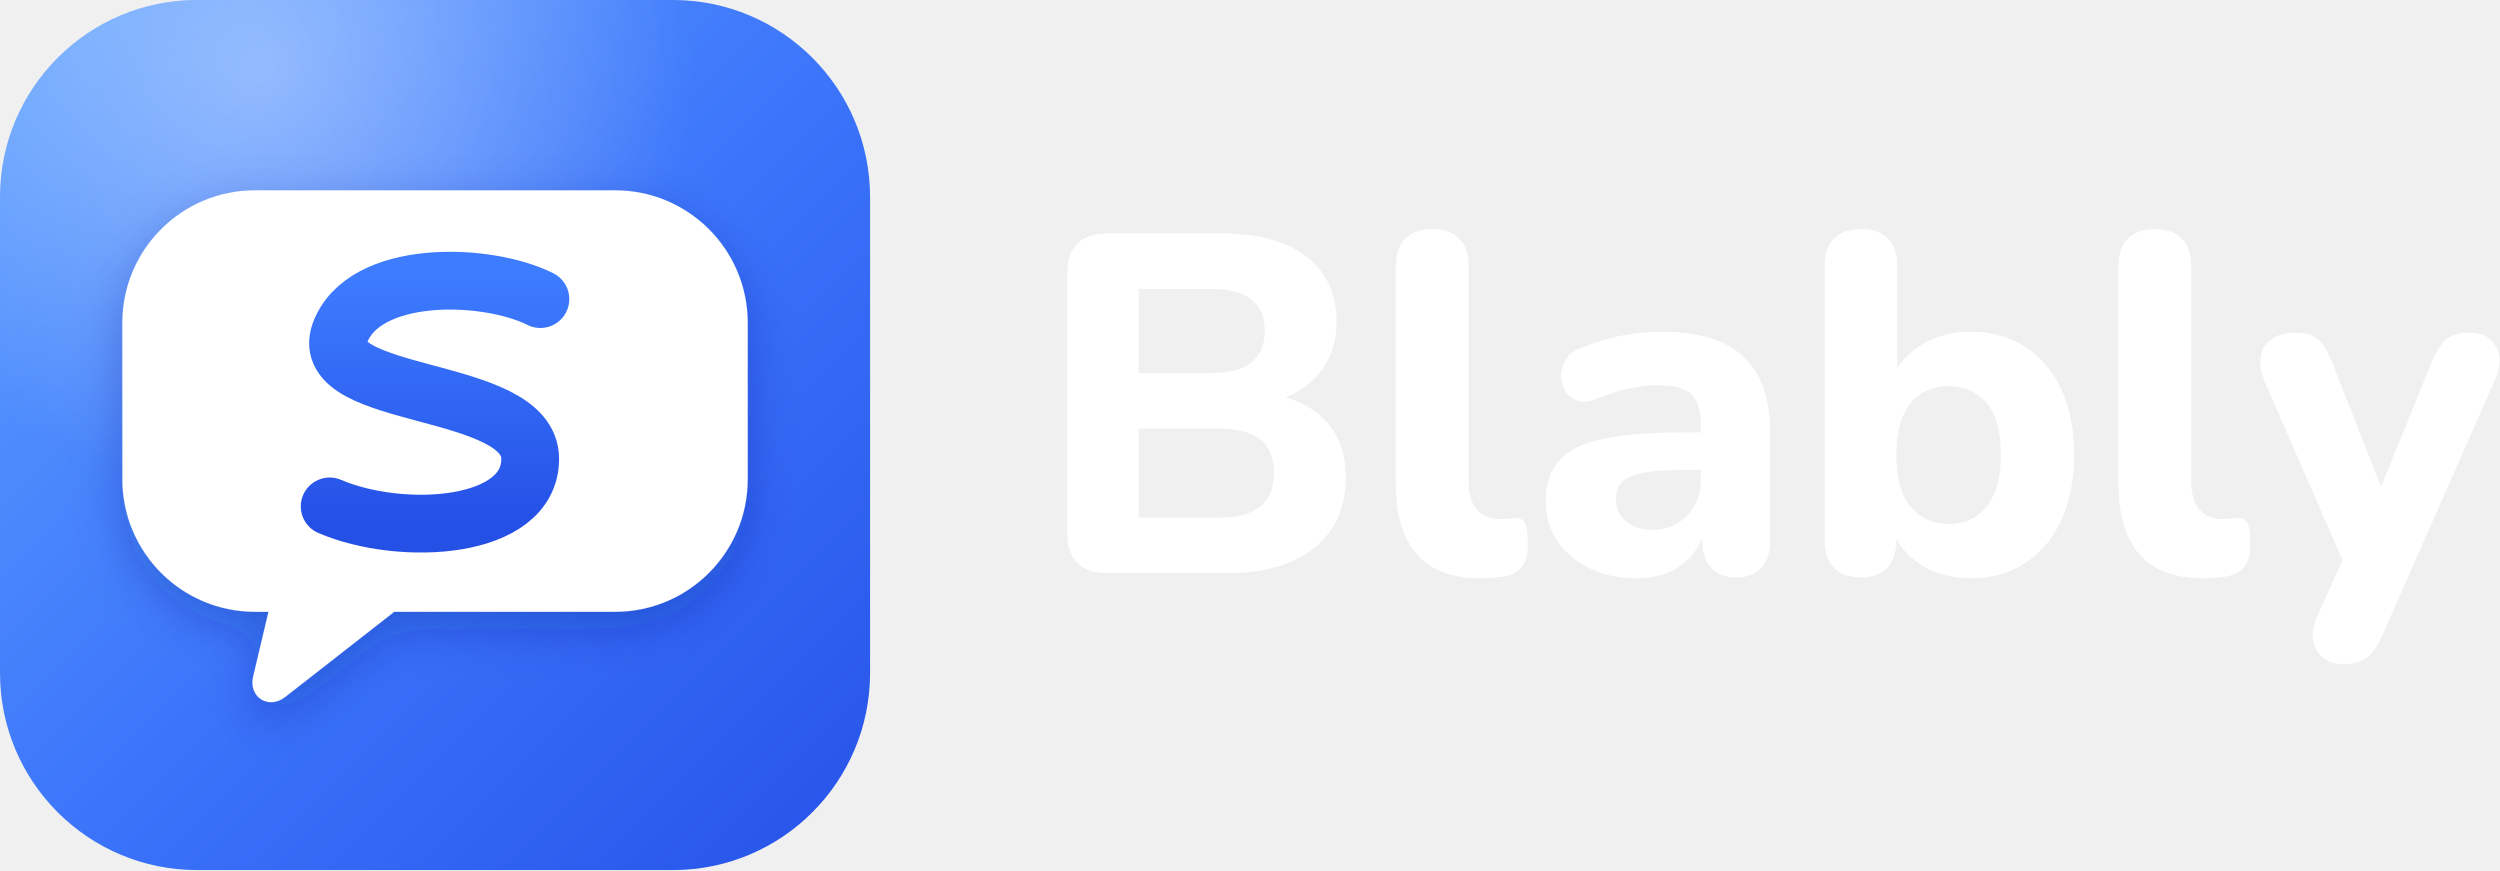
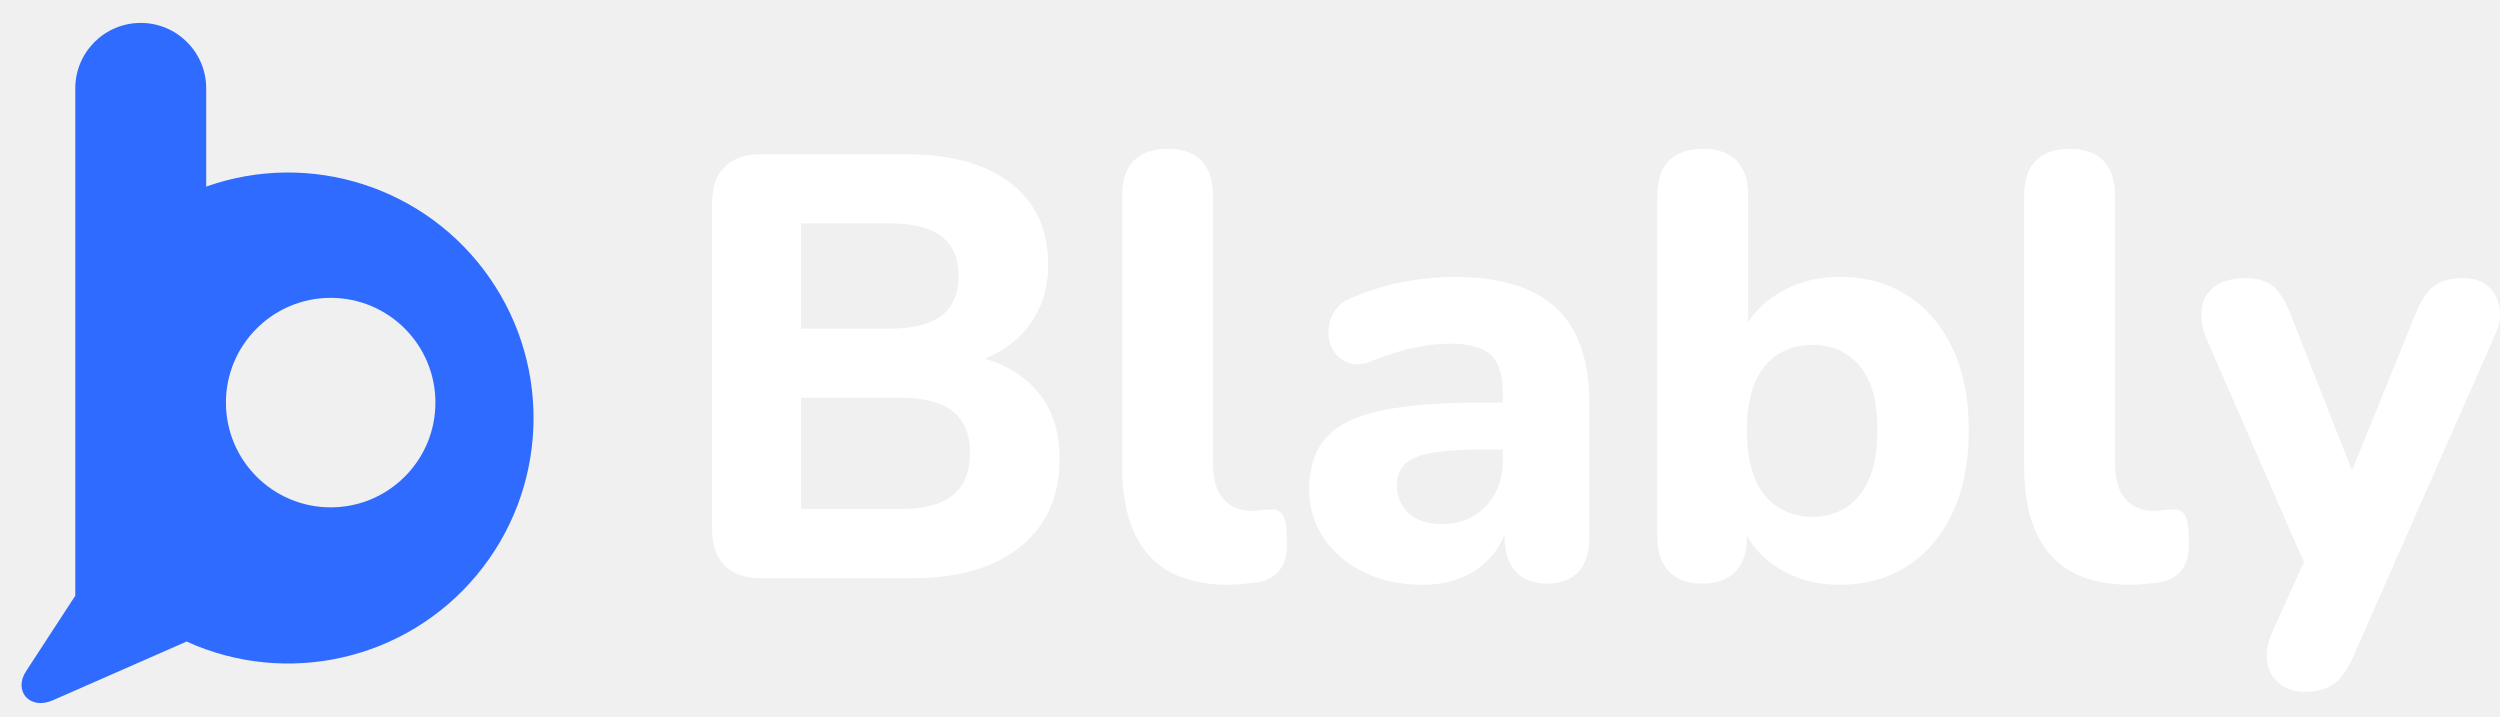
- <svg xmlns="http://www.w3.org/2000/svg" viewBox="0 0 431.0 150">
-   <defs>
-     <linearGradient id="bg" x1="0" y1="0" x2="1" y2="1">
-       <stop offset="0" stop-color="#5FA2FF" />
-       <stop offset=".55" stop-color="#3A72FA" />
-       <stop offset="1" stop-color="#2652E8" />
-     </linearGradient>
-     <radialGradient id="gl" cx=".3" cy=".08" r=".9">
-       <stop offset="0" stop-color="#fff" stop-opacity=".38" />
-       <stop offset=".55" stop-color="#fff" stop-opacity="0" />
-     </radialGradient>
-     <linearGradient id="ink" x1="0" y1="0" x2="0" y2="1">
-       <stop offset="0" stop-color="#3D7BFF" />
-       <stop offset="1" stop-color="#2450E6" />
-     </linearGradient>
-     <filter id="sh" x="-20%" y="-20%" width="140%" height="150%">
-       <feDropShadow dx="0" dy="10" stdDeviation="14" flood-color="#0B2A8A" flood-opacity=".28" />
-     </filter>
-   </defs>
-   <g transform="scale(0.2929688)">
-     <rect width="512" height="512" rx="116" fill="url(#bg)" />
-     <rect width="512" height="512" rx="116" fill="url(#gl)" />
-     <g filter="url(#sh)">
-       <path d="M150 112H362A78 78 0 0 1 440 190V282A78 78 0 0 1 362 360H232L168 410C158 418 146 410 149 398L158 360H150A78 78 0 0 1 72 282V190A78 78 0 0 1 150 112Z" fill="#fff" />
-     </g>
-     <path d="M318 176C286 160 214 158 200 196C186 236 312 226 312 270C312 312 236 316 194 298" fill="none" stroke="url(#ink)" stroke-width="34" stroke-linecap="round" />
+ <svg xmlns="http://www.w3.org/2000/svg" viewBox="0 0 498.9 143.0">
+   <g transform="scale(0.3266) translate(-100 -54)">
+     <path d="M146 108A40 40 0 0 1 226 108V168A150 150 0 1 1 214 446L132 482C118 488 108 476 116 464L146 418ZM302 236A64 64 0 1 0 302.1 236Z" fill="#2F6BFF" fill-rule="evenodd" />
  </g>
-   <g transform="translate(184,39.5) scale(0.6921)">
+   <g transform="translate(142.1,29.7)">
    <path d="M9.72 85.68Q5.04 85.68 2.52 83.16Q0.0 80.64 0.0 75.96V10.8Q0.0 6.12 2.52 3.6Q5.04 1.08 9.72 1.08H38.76Q47.76 1.08 54.12 3.72Q60.48 6.36 63.78 11.28Q67.08 16.2 67.08 23.04Q67.08 30.6 62.76 35.88Q58.44 41.16 50.88 42.96V41.04Q59.64 42.6 64.5 47.94Q69.36 53.28 69.36 61.8Q69.36 73.08 61.56 79.38Q53.76 85.68 40.08 85.68ZM17.76 71.88H37.56Q44.76 71.88 48.12 69.06Q51.48 66.24 51.48 60.72Q51.48 55.2 48.12 52.44Q44.76 49.68 37.56 49.68H17.76ZM17.76 35.88H35.52Q42.48 35.88 45.84 33.24Q49.2 30.6 49.2 25.32Q49.2 20.16 45.84 17.52Q42.48 14.88 35.52 14.88H17.76ZM103.08 87Q92.4 87 87.12 81.06Q81.84 75.12 81.84 63.36V9.24Q81.84 4.68 84.18 2.34Q86.52 0.0 90.96 0.0Q95.28 0.0 97.62 2.34Q99.96 4.68 99.96 9.24V62.64Q99.96 67.56 102.06 69.9Q104.16 72.24 107.64 72.24Q108.6 72.24 109.44 72.12Q110.28 72.0 111.24 72.0Q113.16 71.76 113.94 73.14Q114.72 74.52 114.72 78.6Q114.72 82.2 113.28 84.06Q111.84 85.92 108.84 86.52Q107.64 86.64 106.08 86.82Q104.52 87 103.08 87ZM141.72 87Q135.24 87 130.08 84.48Q124.92 81.96 122.04 77.64Q119.16 73.32 119.16 67.92Q119.16 61.44 122.52 57.66Q125.88 53.88 133.44 52.26Q141.0 50.64 153.48 50.64H159.84V60H153.6Q147.48 60 143.7 60.66Q139.92 61.32 138.3 62.88Q136.68 64.44 136.68 67.2Q136.68 70.56 139.02 72.72Q141.36 74.88 145.8 74.88Q149.28 74.88 151.98 73.26Q154.68 71.64 156.24 68.82Q157.8 66.0 157.8 62.4V48.6Q157.8 43.32 155.4 41.1Q153.0 38.88 147.24 38.88Q144.0 38.88 140.22 39.66Q136.44 40.44 131.88 42.24Q129.24 43.44 127.2 42.78Q125.16 42.12 124.08 40.38Q123 38.64 123 36.54Q123 34.44 124.2 32.46Q125.4 30.48 128.16 29.52Q133.8 27.24 138.78 26.4Q143.76 25.56 147.96 25.56Q157.2 25.56 163.14 28.26Q169.08 30.96 172.08 36.54Q175.08 42.12 175.08 50.88V77.52Q175.08 81.96 172.92 84.36Q170.76 86.76 166.68 86.76Q162.6 86.76 160.38 84.36Q158.16 81.96 158.16 77.52V73.08L159.0 73.8Q158.28 77.88 155.94 80.82Q153.6 83.76 150.0 85.38Q146.4 87 141.72 87ZM225 87Q217.92 87 212.46 83.46Q207 79.92 205.2 74.04L206.52 70.08V77.52Q206.52 81.96 204.24 84.36Q201.96 86.76 197.64 86.76Q193.32 86.76 190.98 84.36Q188.64 81.96 188.64 77.52V9.24Q188.64 4.68 190.98 2.34Q193.32 0.0 197.76 0.0Q202.08 0.0 204.42 2.34Q206.76 4.68 206.76 9.24V37.68H205.32Q207.24 32.28 212.64 28.92Q218.04 25.56 225 25.56Q232.8 25.56 238.56 29.28Q244.32 33 247.56 39.84Q250.8 46.68 250.8 56.16Q250.8 65.64 247.56 72.6Q244.32 79.56 238.5 83.28Q232.68 87 225 87ZM219.6 73.44Q223.44 73.44 226.38 71.52Q229.32 69.6 230.94 65.82Q232.56 62.04 232.56 56.16Q232.56 47.4 228.96 43.26Q225.36 39.12 219.6 39.12Q215.76 39.12 212.82 40.92Q209.88 42.72 208.2 46.5Q206.52 50.28 206.52 56.16Q206.52 64.92 210.12 69.18Q213.72 73.44 219.6 73.44ZM283.08 87Q272.4 87 267.12 81.06Q261.84 75.12 261.84 63.36V9.24Q261.84 4.68 264.18 2.34Q266.52 0.0 270.96 0.0Q275.28 0.0 277.62 2.34Q279.96 4.68 279.96 9.24V62.64Q279.96 67.56 282.06 69.9Q284.16 72.24 287.64 72.24Q288.6 72.24 289.44 72.12Q290.28 72.0 291.24 72.0Q293.16 71.76 293.94 73.14Q294.72 74.52 294.72 78.6Q294.72 82.2 293.28 84.06Q291.84 85.92 288.84 86.52Q287.64 86.64 286.08 86.82Q284.52 87 283.08 87ZM317.88 108.36Q314.76 108.36 312.72 106.68Q310.68 105.0 310.32 102.3Q309.96 99.6 311.28 96.6L319.32 78.84V86.28L298.08 37.56Q296.88 34.44 297.3 31.74Q297.72 29.04 299.94 27.42Q302.16 25.8 306.12 25.8Q309.36 25.8 311.34 27.3Q313.32 28.8 315.0 33L329.16 69.0H325.32L339.96 32.88Q341.64 28.8 343.74 27.3Q345.84 25.8 349.44 25.8Q352.56 25.8 354.42 27.42Q356.28 29.04 356.7 31.68Q357.12 34.32 355.68 37.44L327.48 101.4Q325.68 105.48 323.46 106.92Q321.24 108.36 317.88 108.36Z" fill="#FFFFFF" />
  </g>
</svg>
